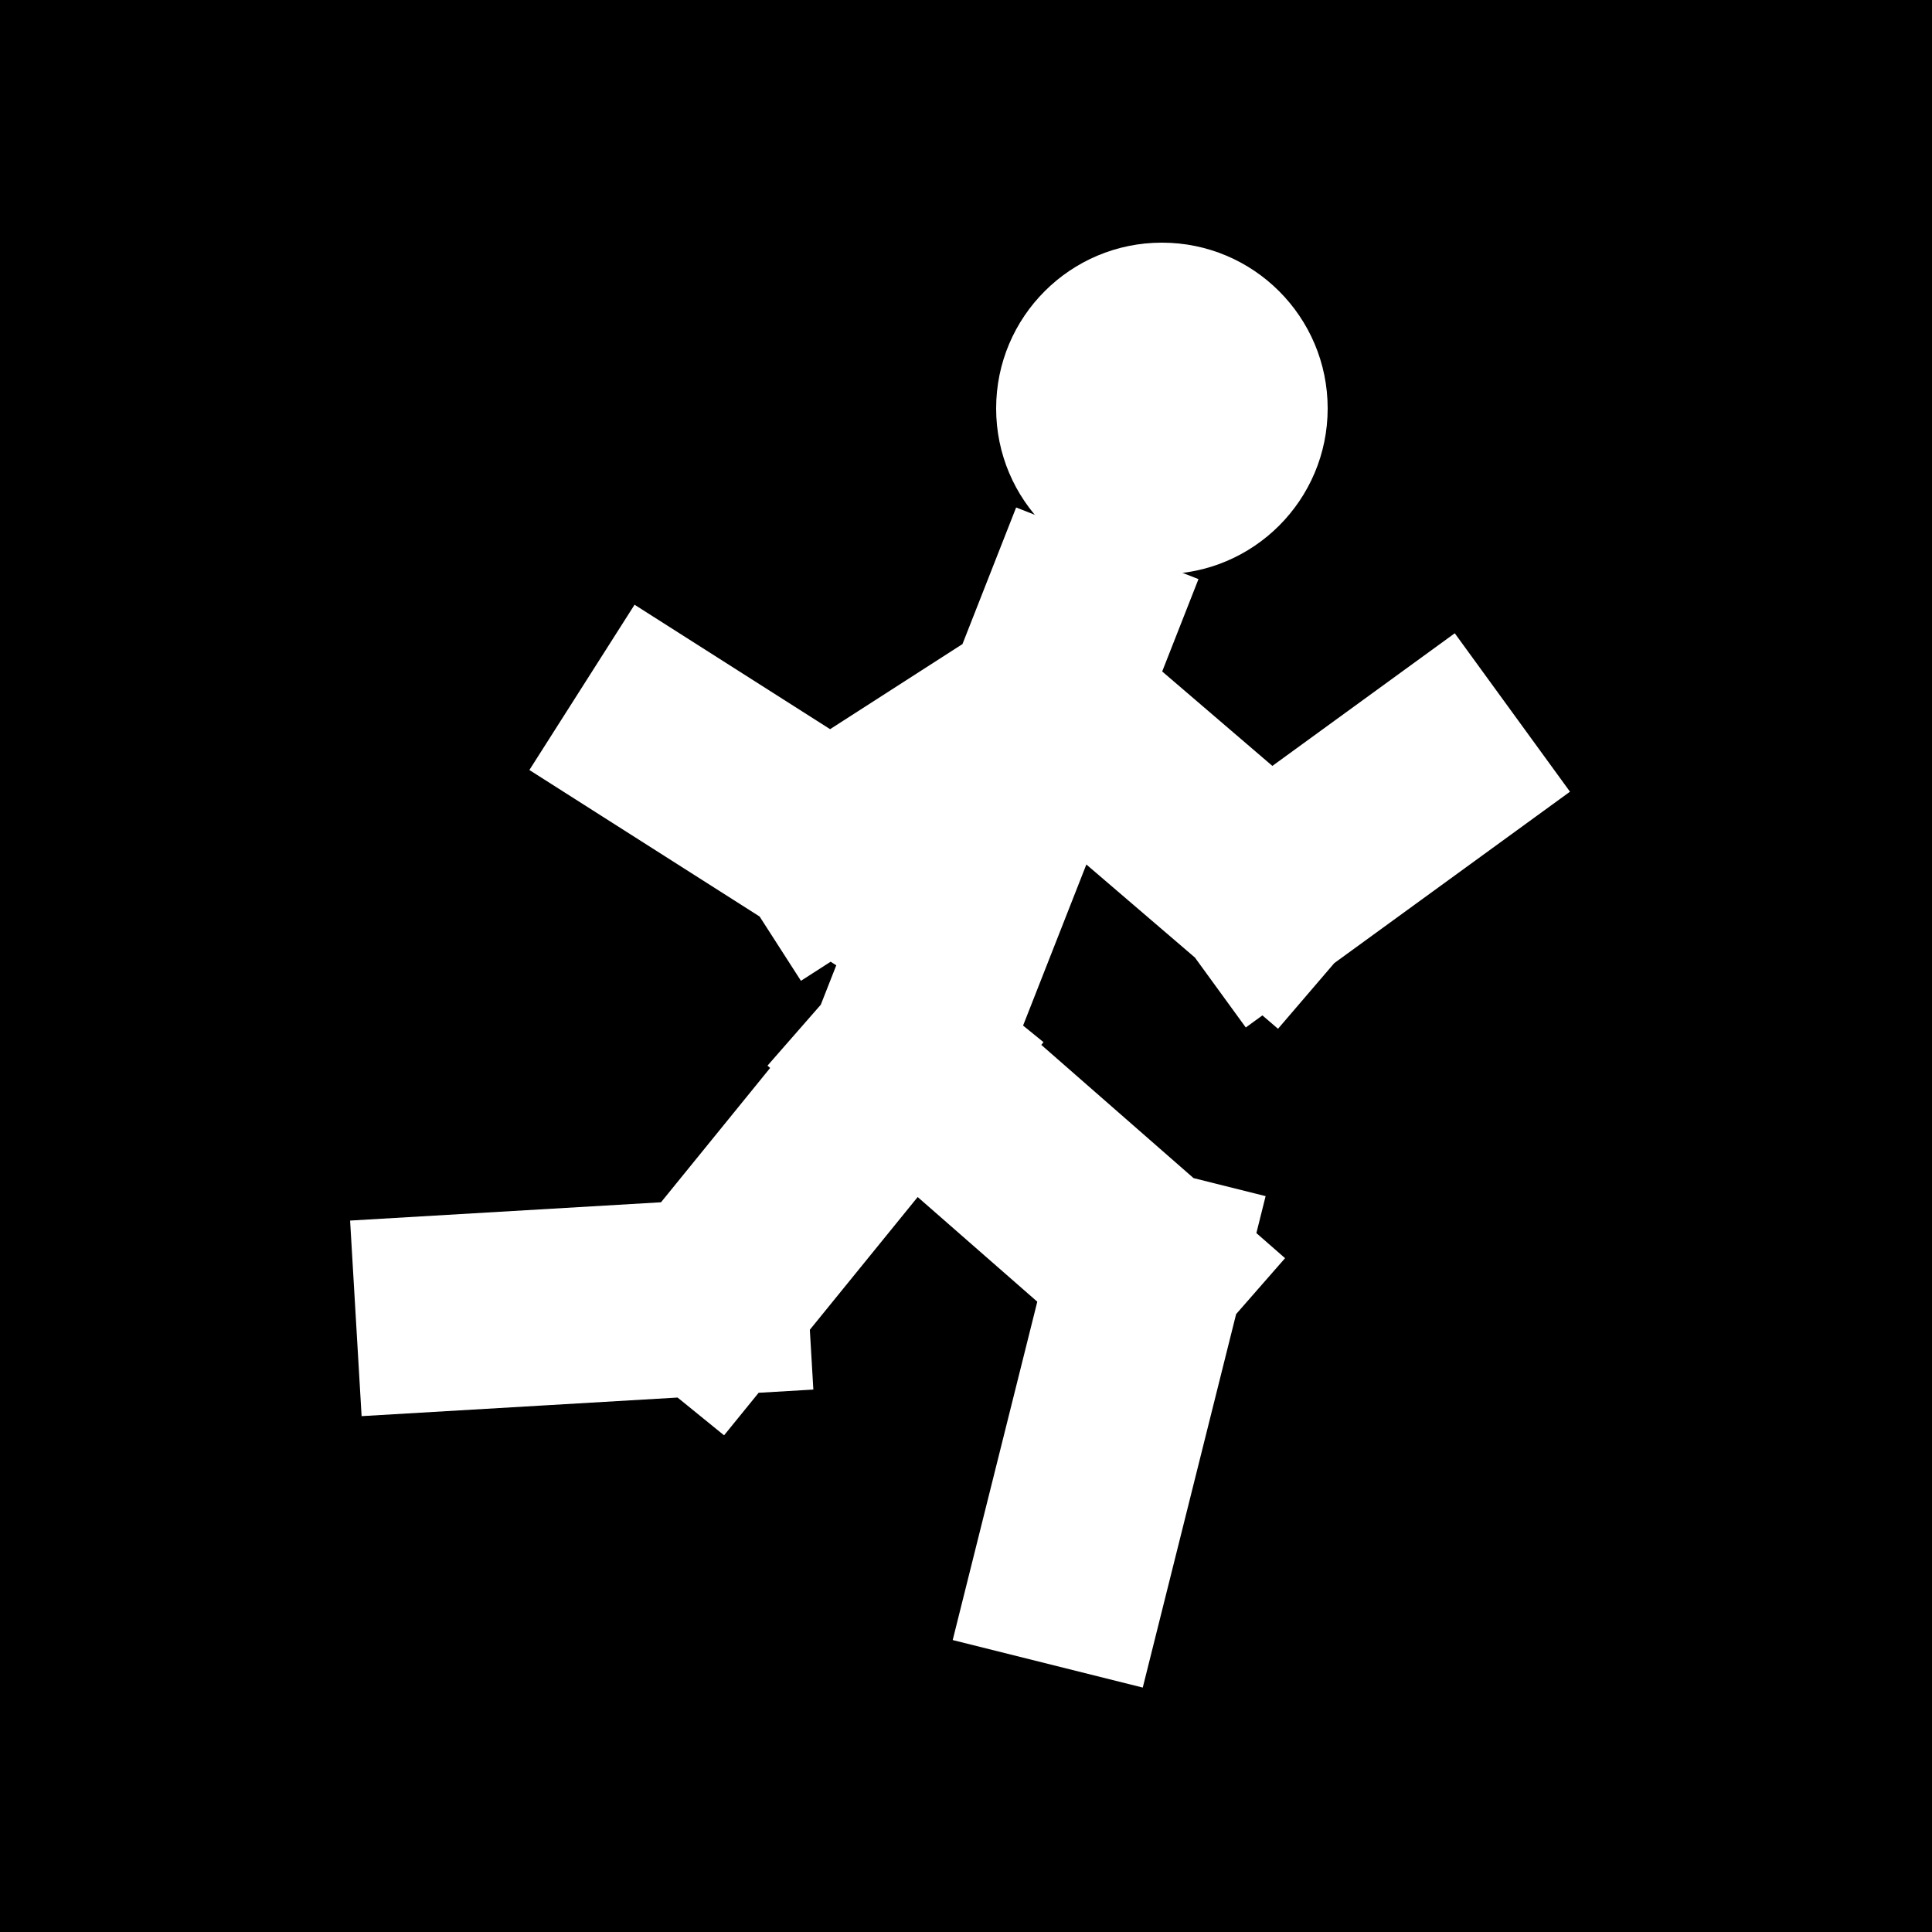
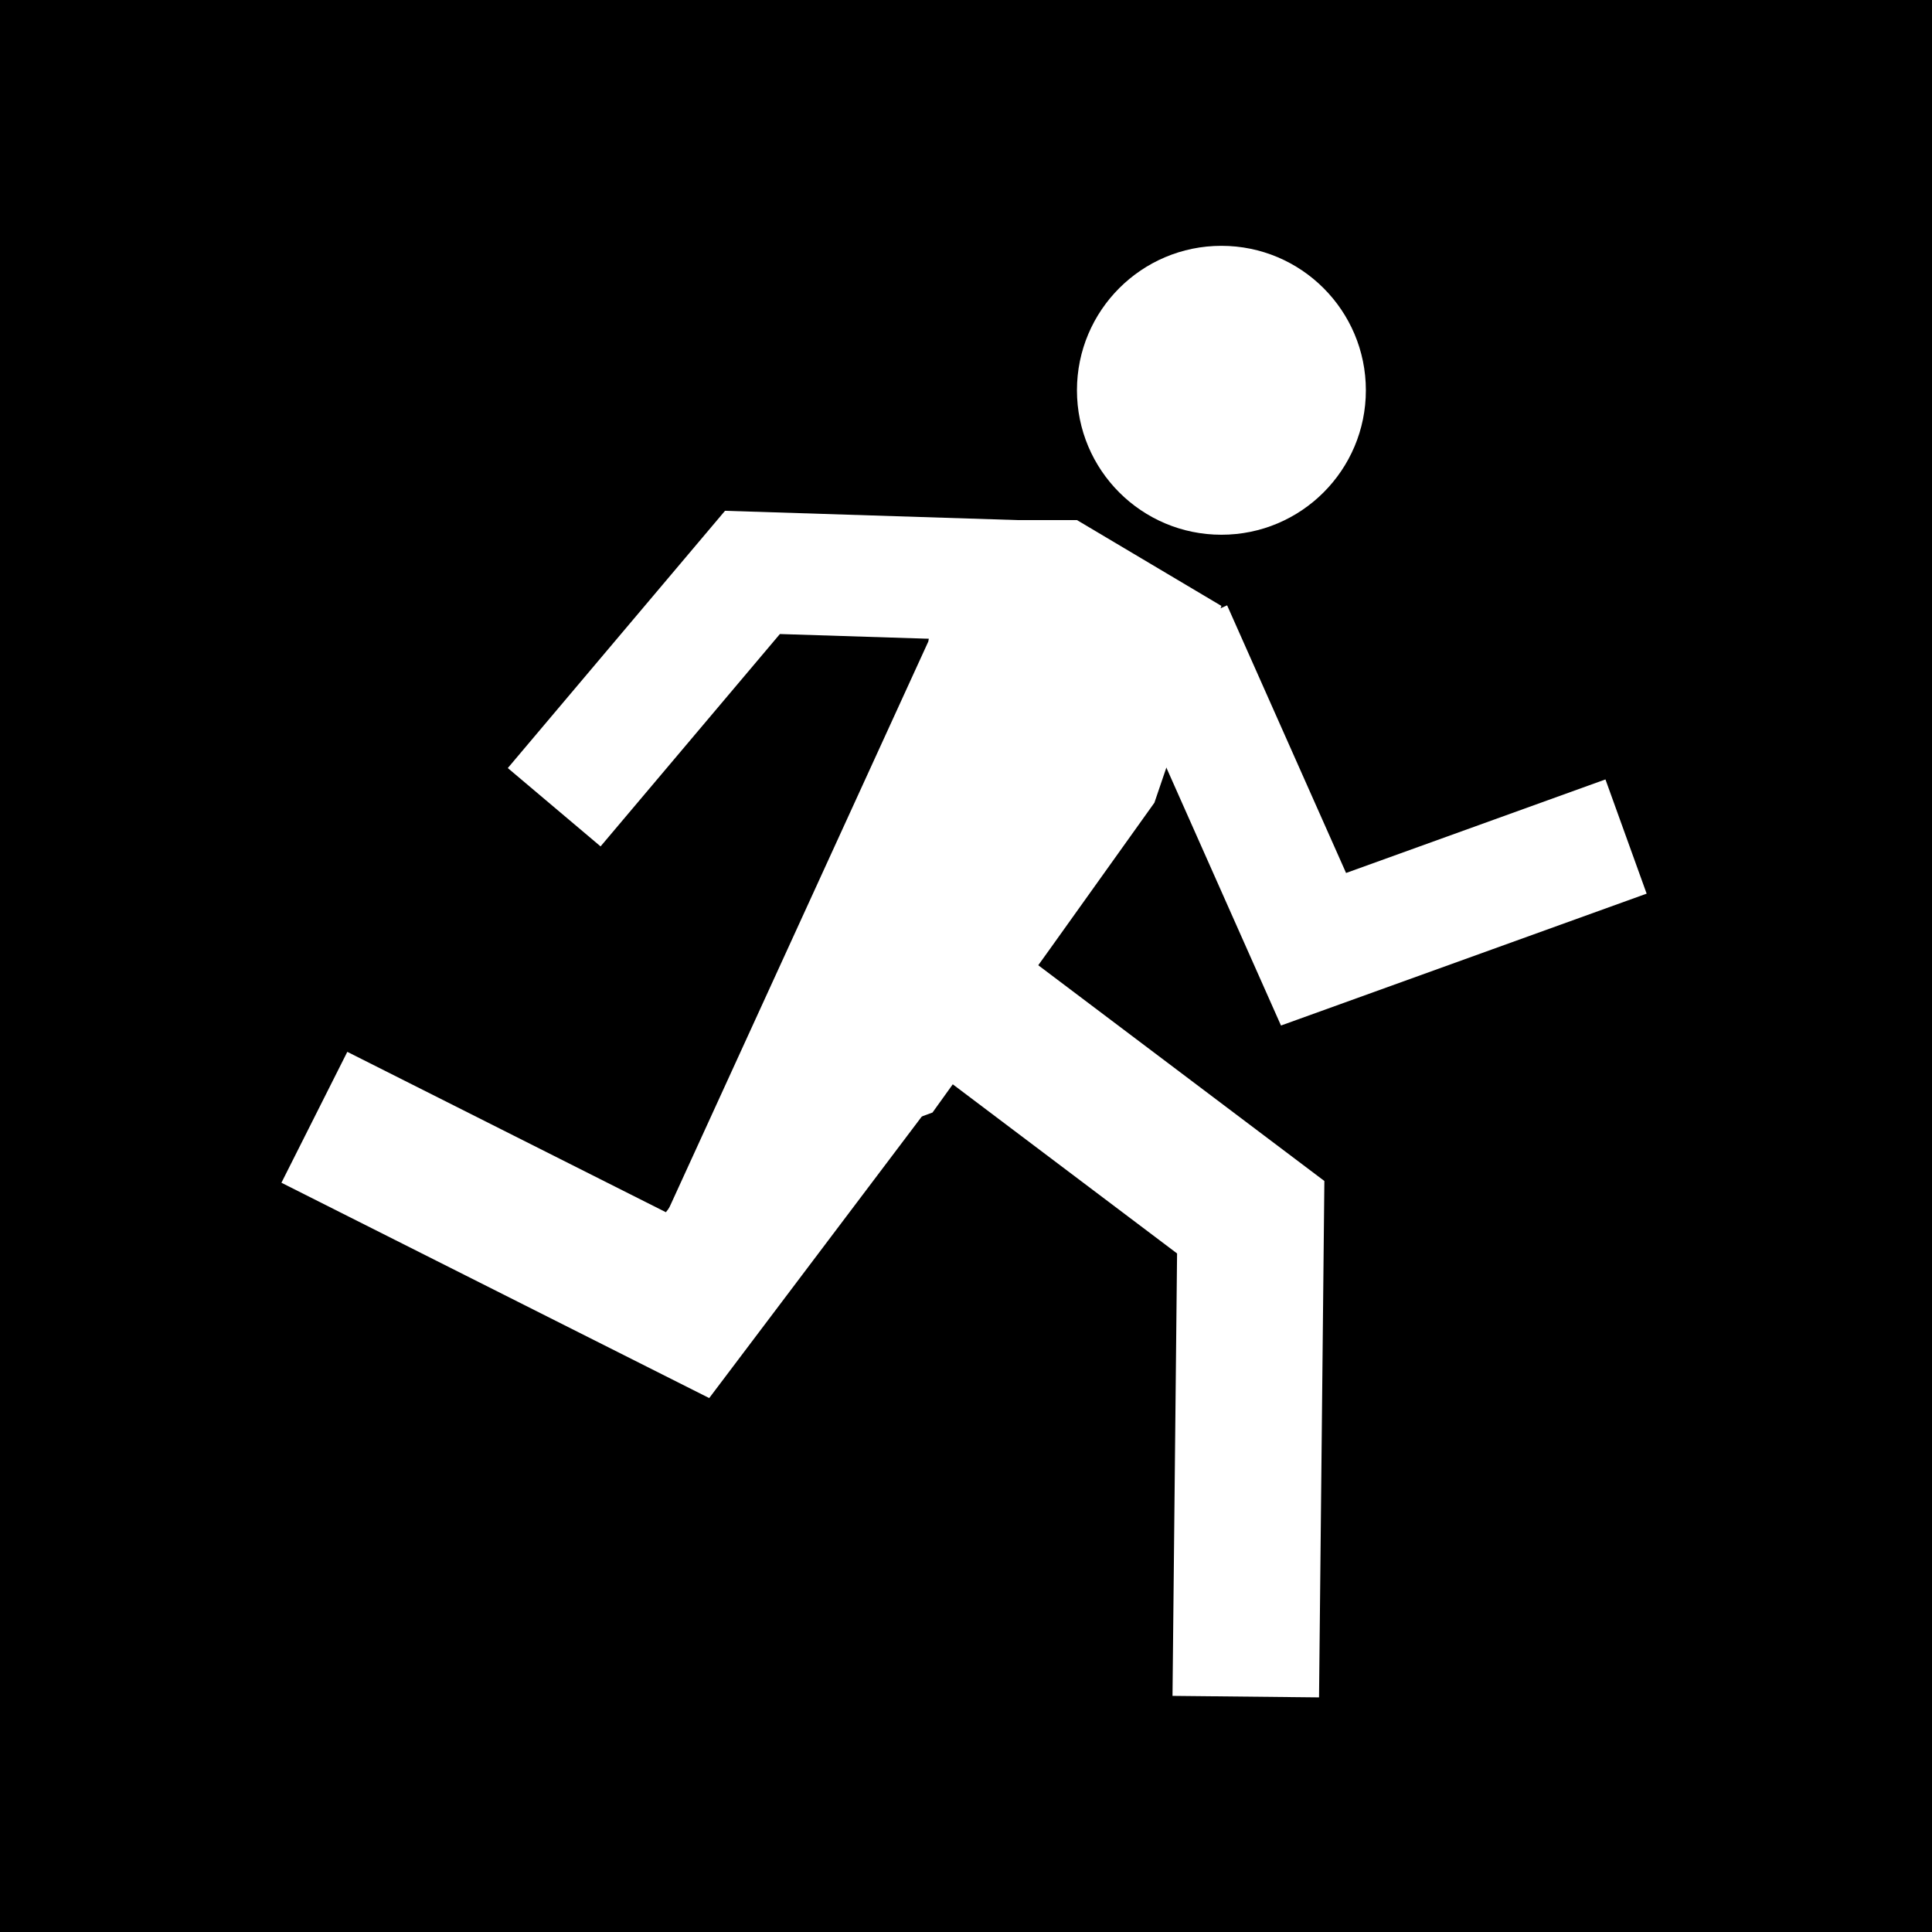
- <svg xmlns="http://www.w3.org/2000/svg" viewBox="-50 -50 100 100">
-   <rect x="-50" y="-50" width="100" height="100" fill="#000" />
-   <circle cx="10.14" cy="-28.86" r="8.58" fill="#fff" />
-   <path d="M5.46,-17.16 L-3.12,4.68M4.68,-13.26 L15.6,-3.9M15.6,-3.9 L24.18,-10.14M3.9,-13.26 L-7.02,-6.24M-7.02,-6.24 L-15.6,-11.7M-3.12,4.68 L9.36,15.6M9.36,15.6 L5.46,31.2M-3.12,4.68 L-13.26,17.16M-13.26,17.16 L-26.52,17.94" stroke="#fff" stroke-width="10.14" stroke-linecap="square" stroke-linejoin="miter" fill="none" />
+ <svg xmlns="http://www.w3.org/2000/svg" viewBox="0 0 100 100">
+   <rect width="100" height="100" fill="#000" />
+   <circle cx="63.220" cy="20.201" r="7.477" fill="#fff" />
+   <path d="M48.050,33.204 L49.133,26.919 L55.743,26.919 L63.220,31.362 L59.752,41.548 L54.334,49.133 L48.266,57.585 L34.613,62.570Z" fill="#fff" />
+   <path d="M52.601,30.062 L38.947,29.628 L30.712,39.381M61.920,35.480 L67.988,49.133 L81.208,44.365" stroke="#fff" stroke-width="6.285" stroke-linecap="square" stroke-linejoin="miter" stroke-miterlimit="6" fill="none" />
+   <path d="M51.517,53.034 L64.737,63.003 L64.520,84.025M43.932,56.502 L35.588,67.554 L19.659,59.536" stroke="#fff" stroke-width="7.585" stroke-linecap="square" stroke-linejoin="miter" stroke-miterlimit="6" fill="none" />
</svg>
